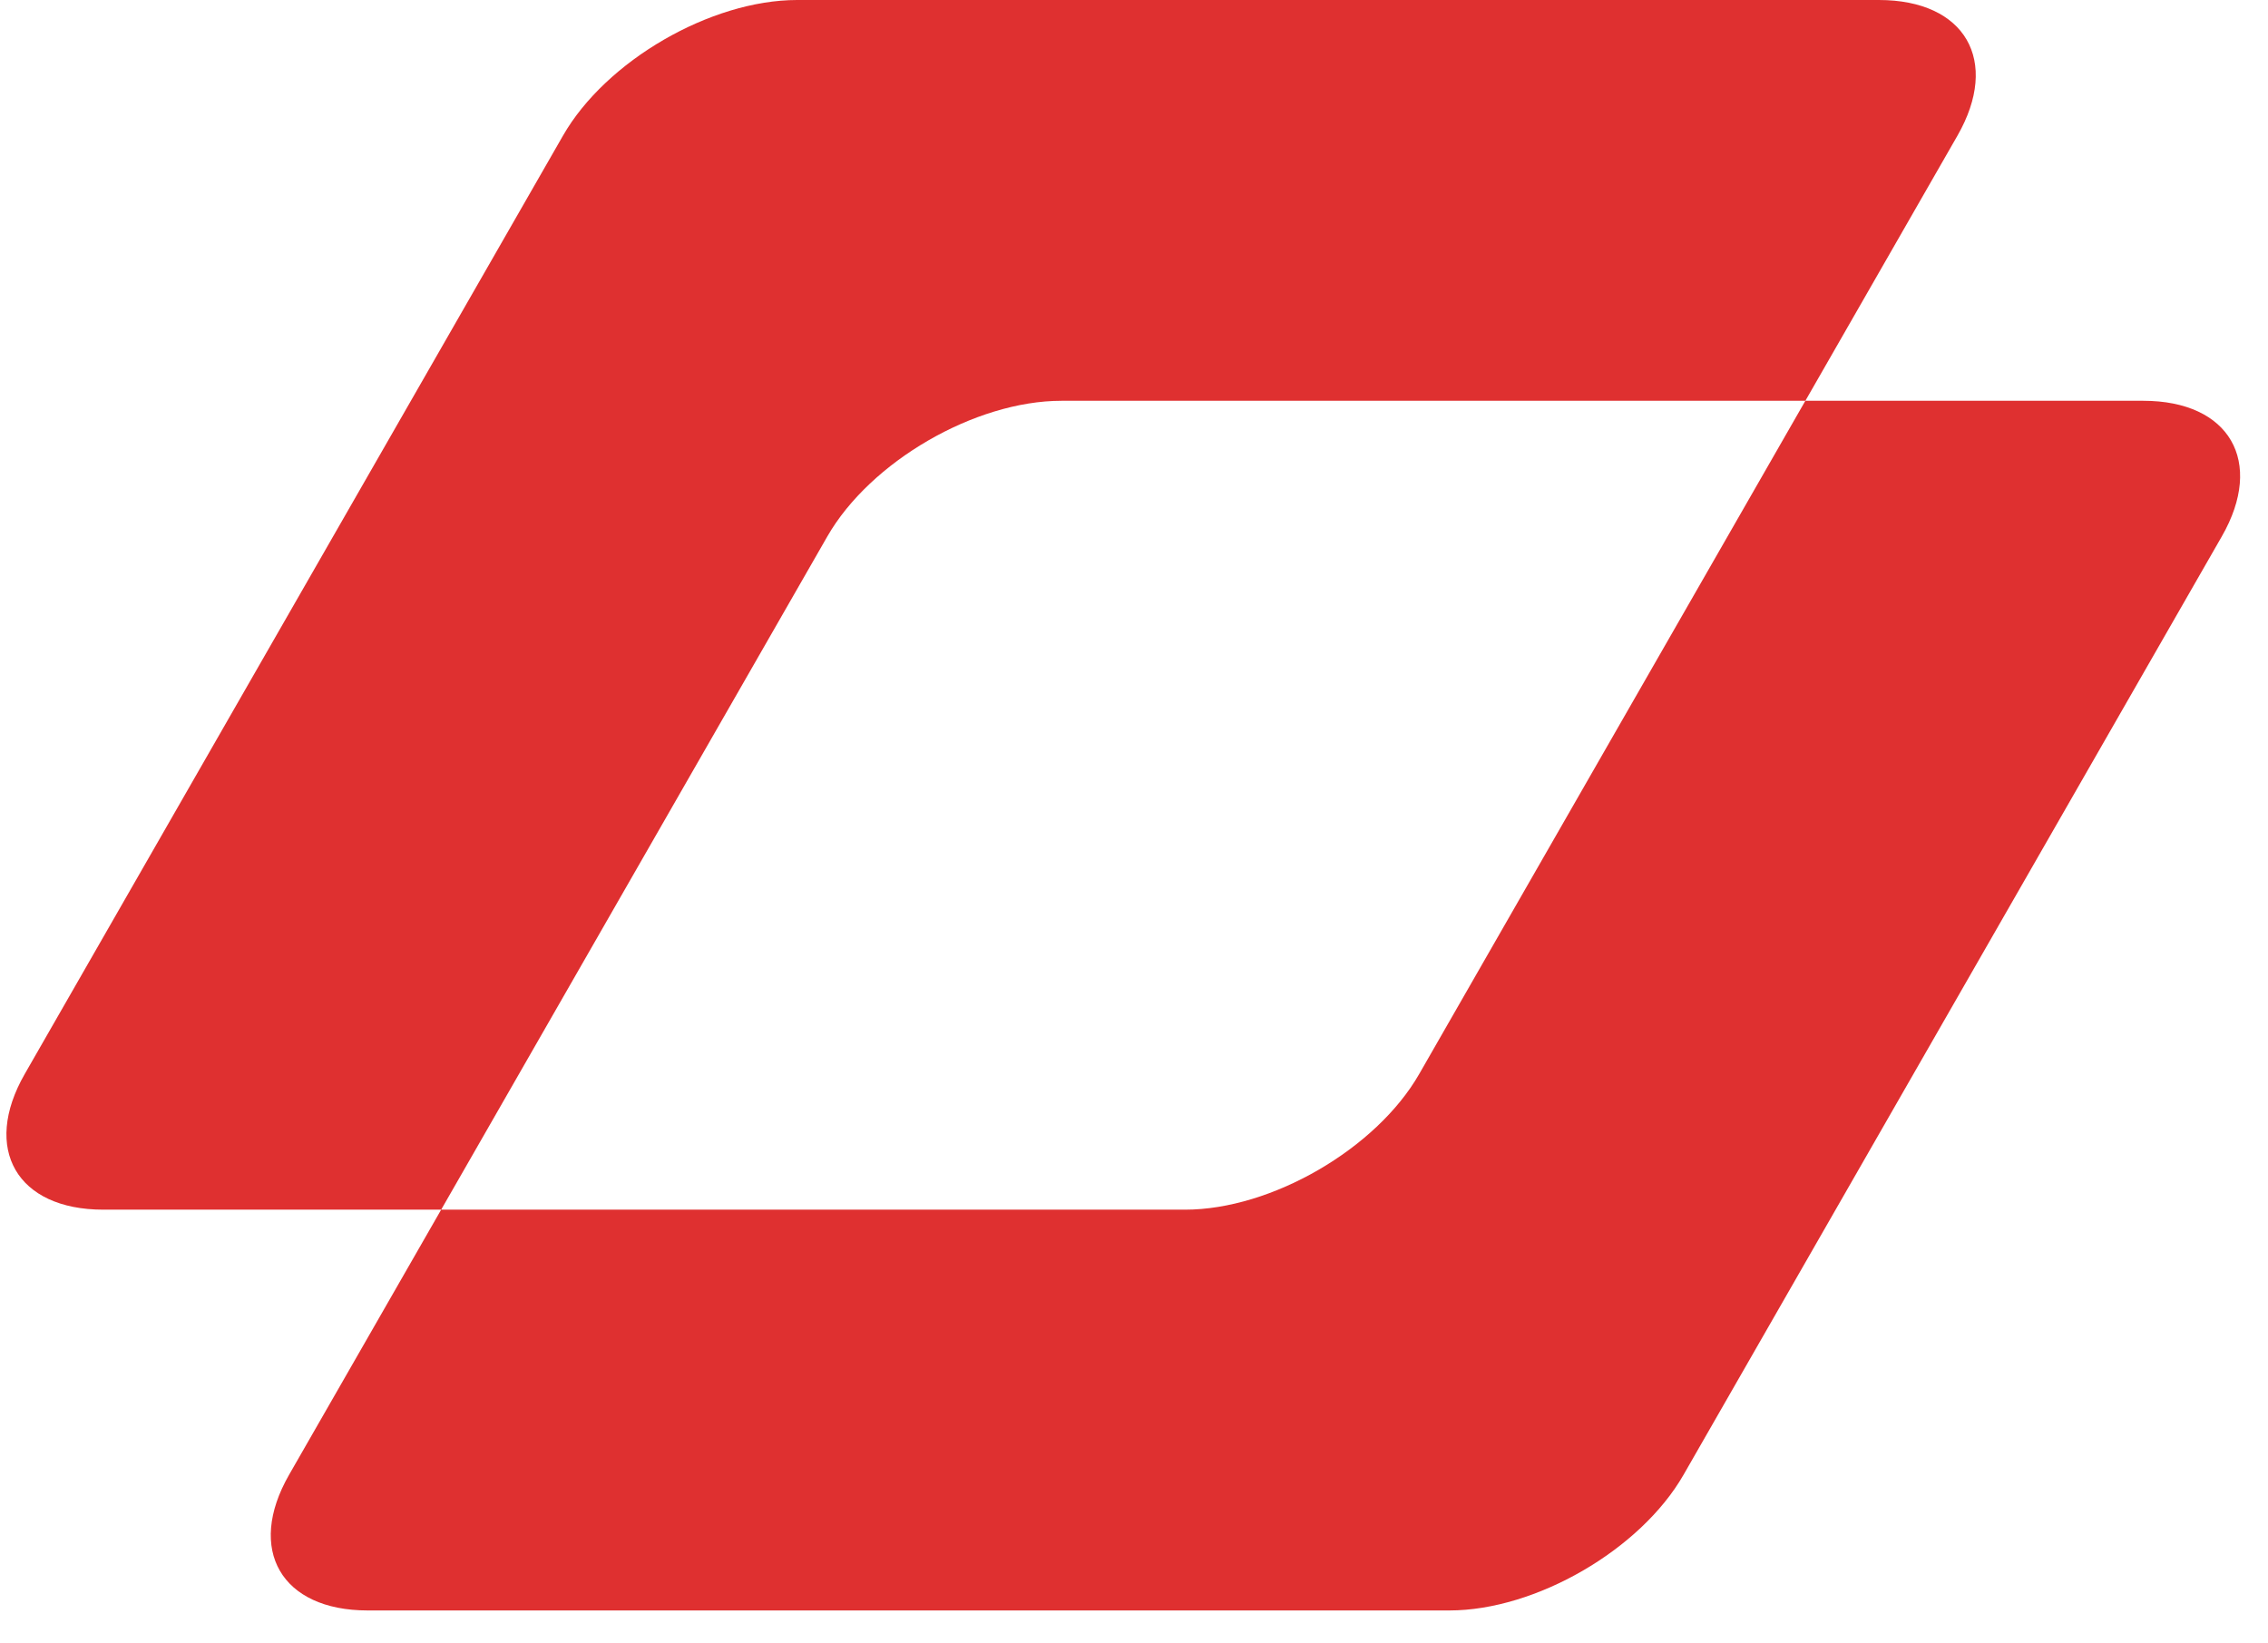
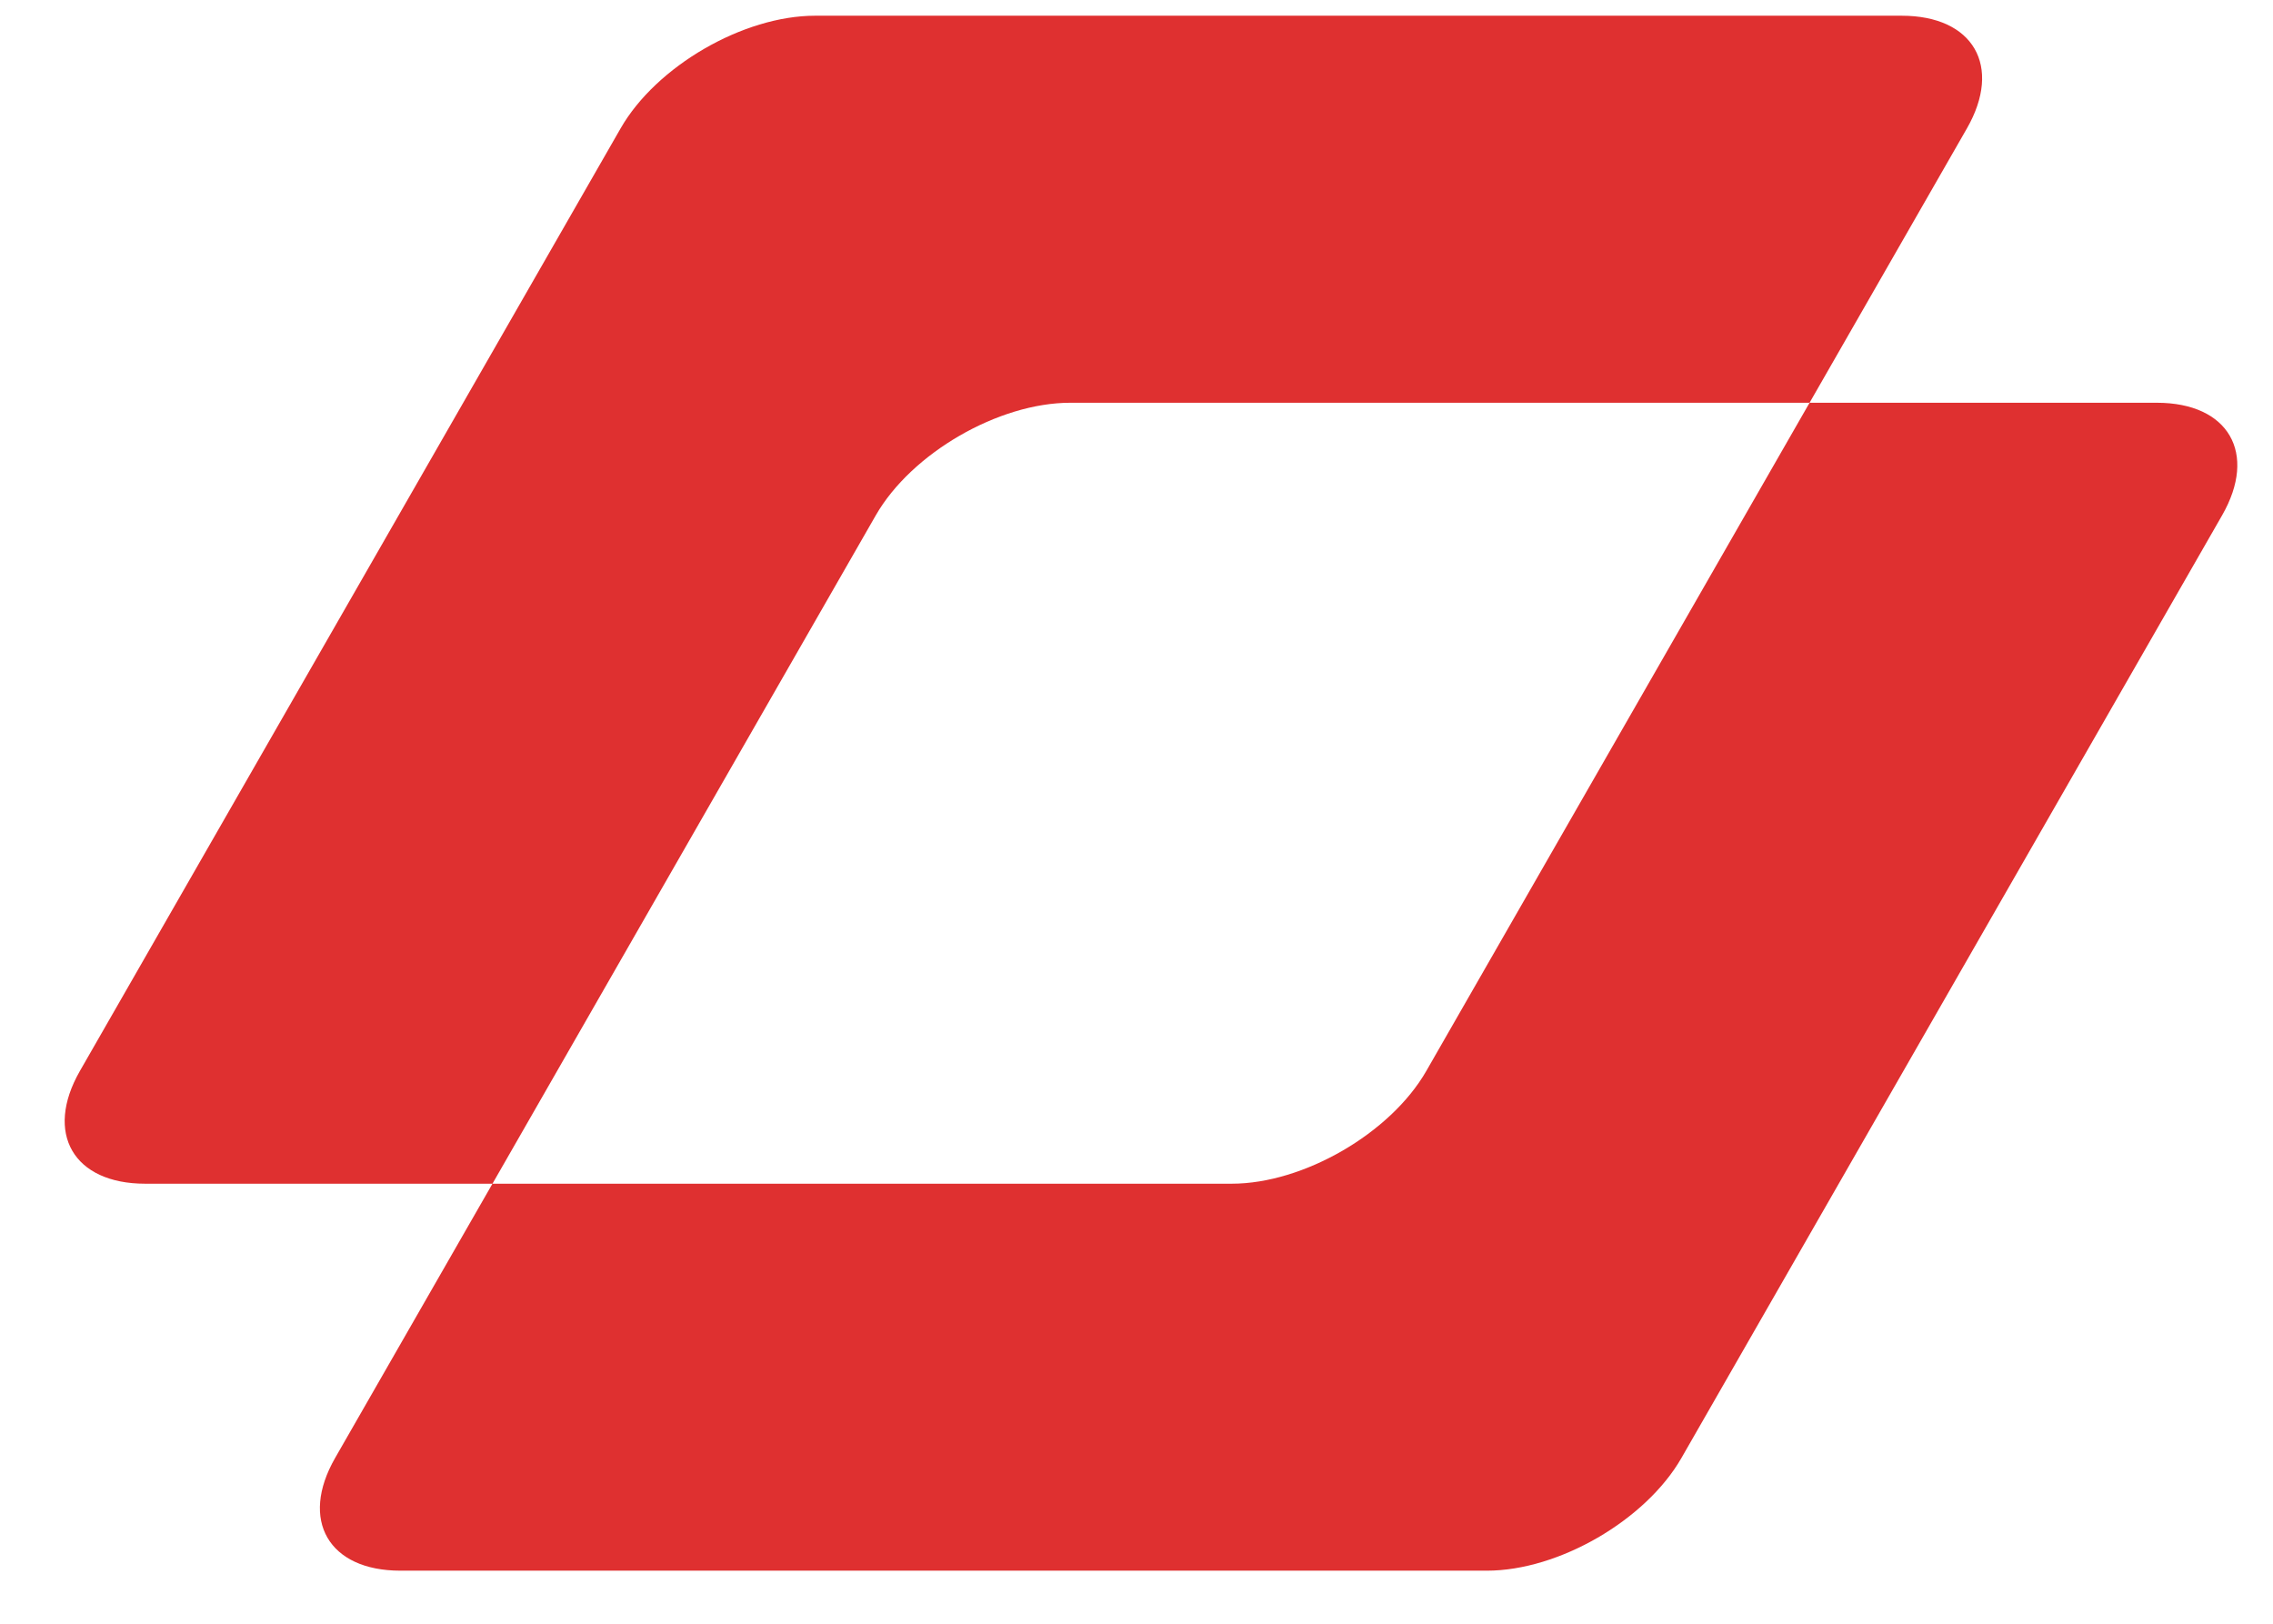
- <svg xmlns="http://www.w3.org/2000/svg" width="58" height="42" viewBox="0 0 58 42" fill="none">
-   <path fill-rule="evenodd" clip-rule="evenodd" d="M20.387 0C18.178 0 15.496 1.553 14.397 3.47L0.633 27.464C-0.466 29.38 0.433 30.934 2.642 30.934H11.282L7.393 37.713C6.294 39.63 7.193 41.183 9.403 41.183H37.064C39.273 41.183 41.955 39.63 43.054 37.713L56.818 13.719C57.918 11.803 57.018 10.249 54.809 10.249H46.169L50.058 3.47C51.157 1.553 50.258 0 48.049 0H20.387ZM46.169 10.249H27.147C24.938 10.249 22.256 11.803 21.157 13.719L11.282 30.934H30.304C32.513 30.934 35.195 29.38 36.294 27.464L46.169 10.249Z" fill="#DF3030" />
+ <svg xmlns="http://www.w3.org/2000/svg" width="35" height="25" viewBox="0 0 35 25" fill="none">
+   <path fill-rule="evenodd" clip-rule="evenodd" d="M12.551 0.242C11.446 0.242 10.105 1.019 9.556 1.977L1.23 16.49C0.681 17.448 1.131 18.225 2.235 18.225H7.583L5.16 22.448C4.611 23.406 5.06 24.183 6.165 24.183H22.896C24.001 24.183 25.341 23.406 25.891 22.448L34.216 7.935C34.766 6.977 34.316 6.201 33.211 6.201H27.864L30.287 1.977C30.836 1.019 30.386 0.242 29.282 0.242H12.551ZM27.864 6.201H16.48C15.376 6.201 14.035 6.977 13.485 7.935L7.583 18.225H18.966C20.071 18.225 21.412 17.448 21.962 16.49L27.864 6.201Z" fill="#DF3030" />
</svg>
